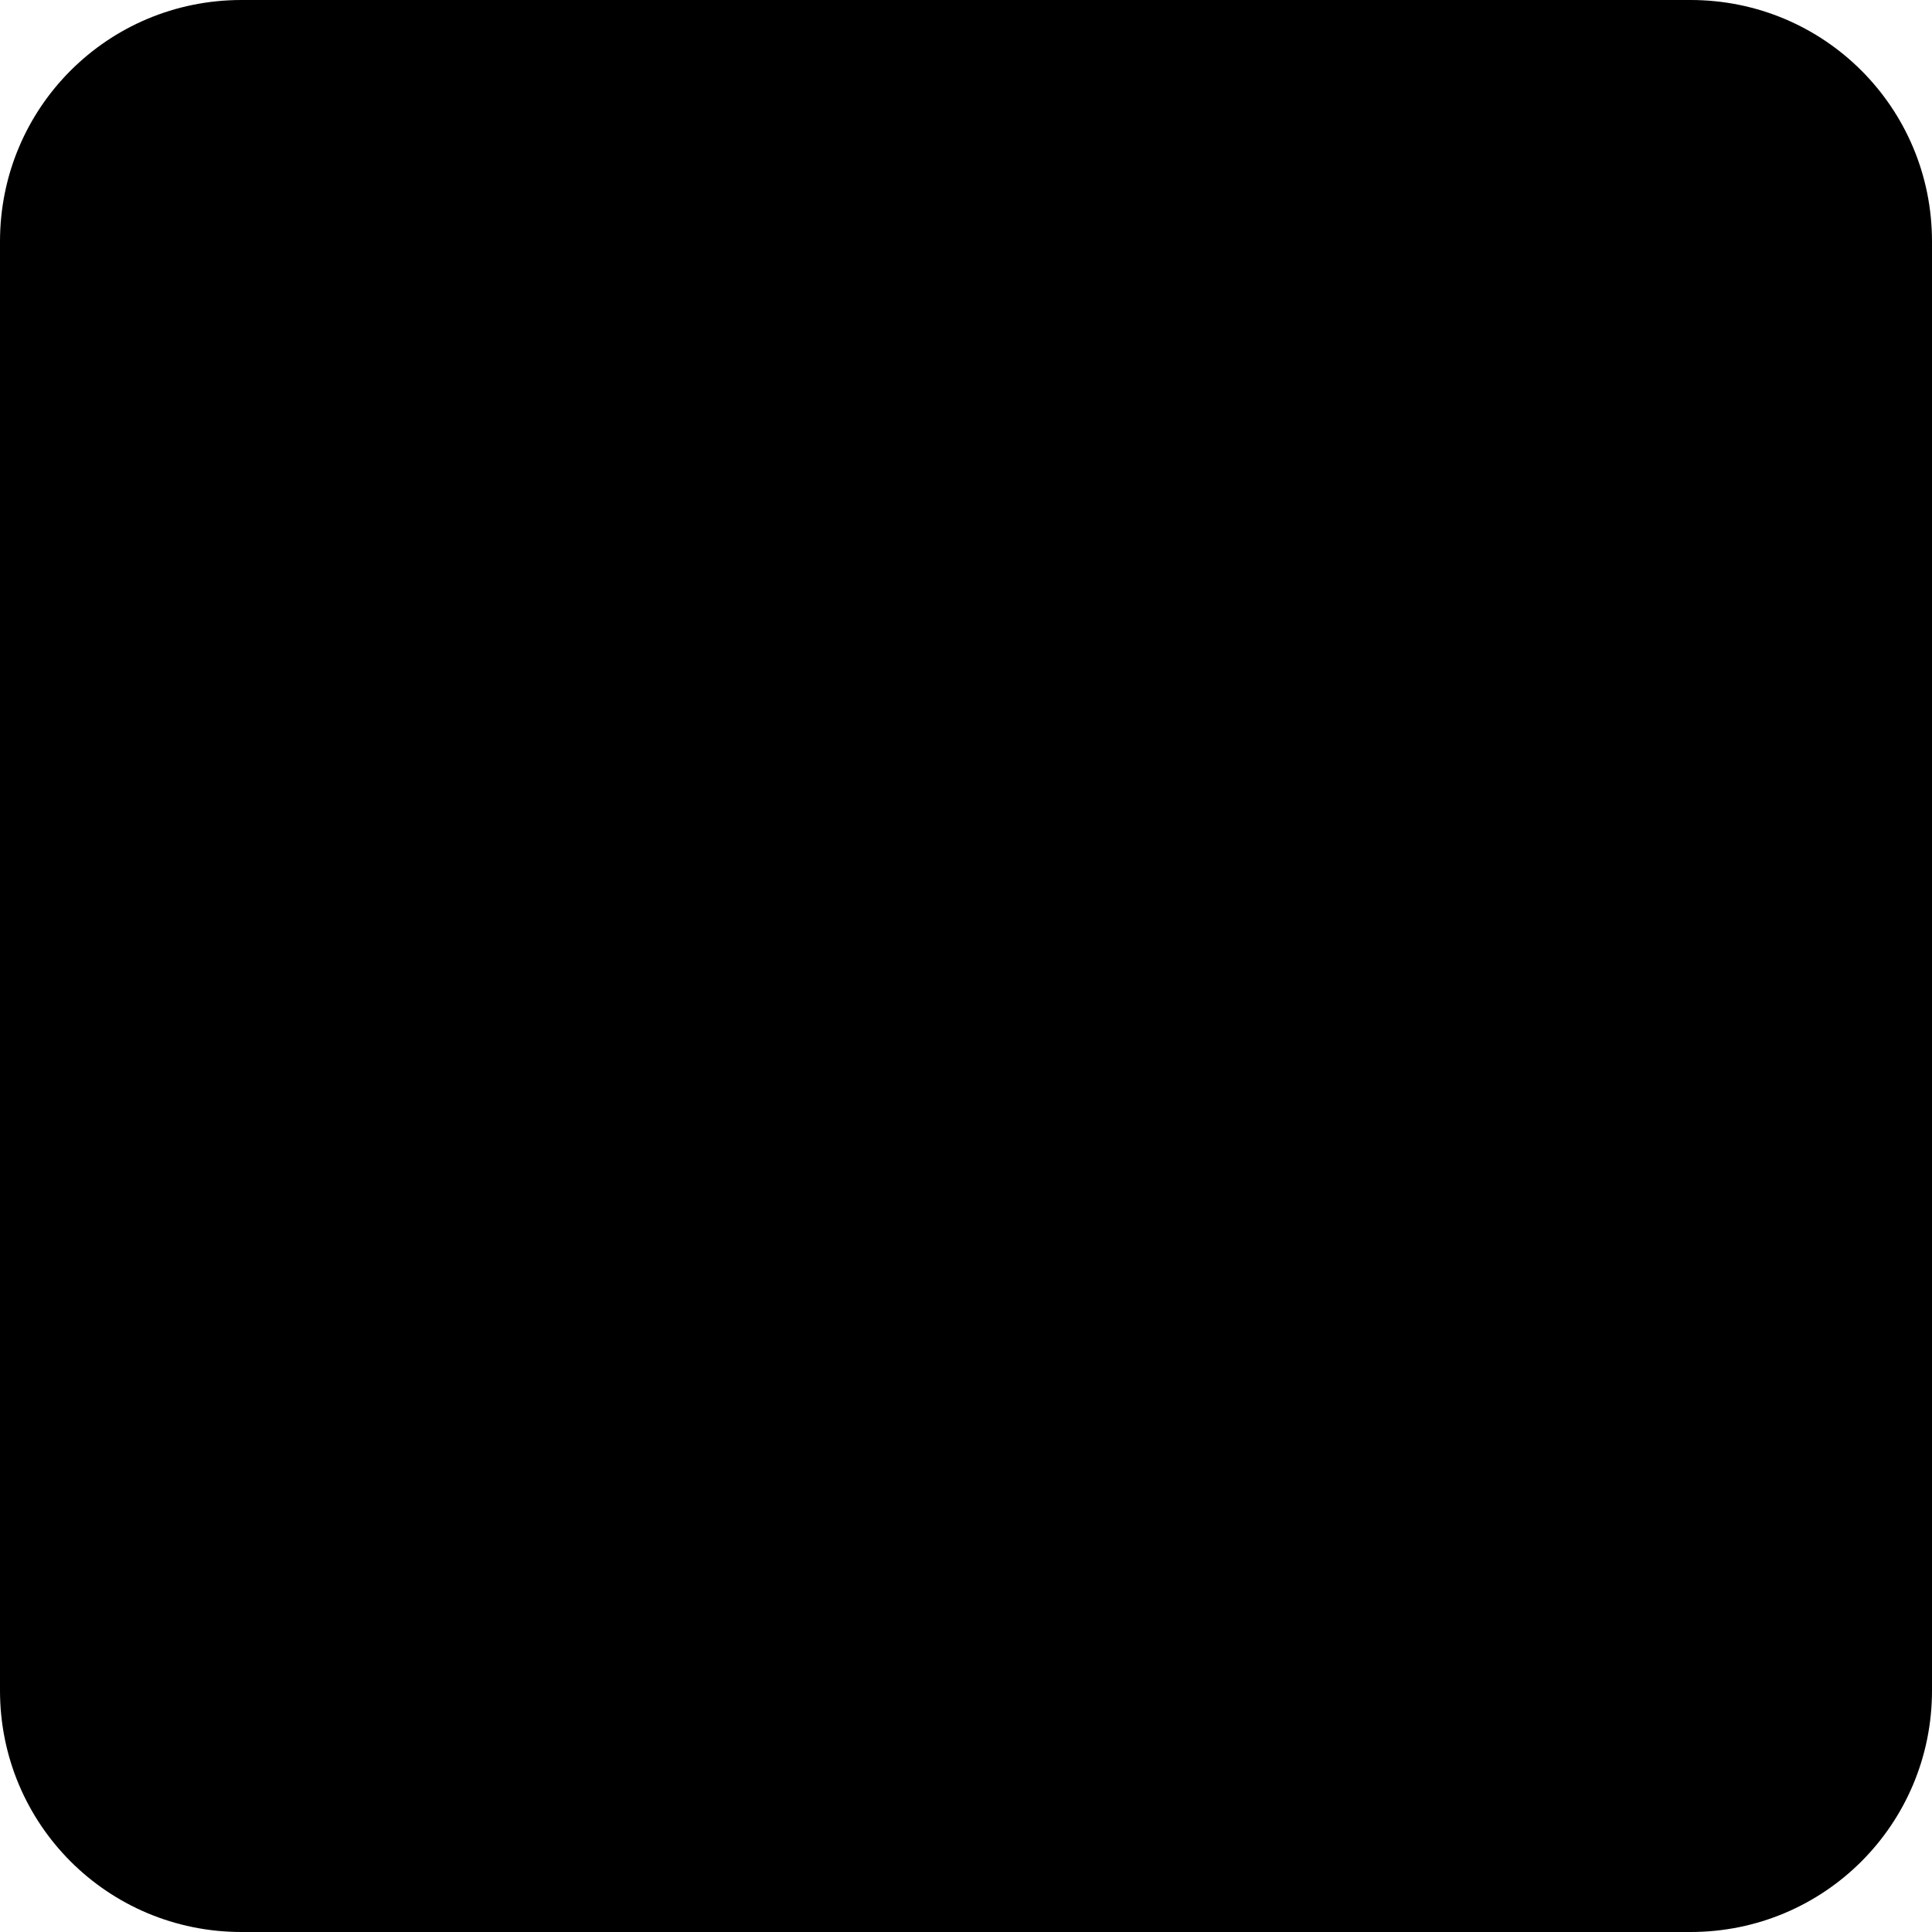
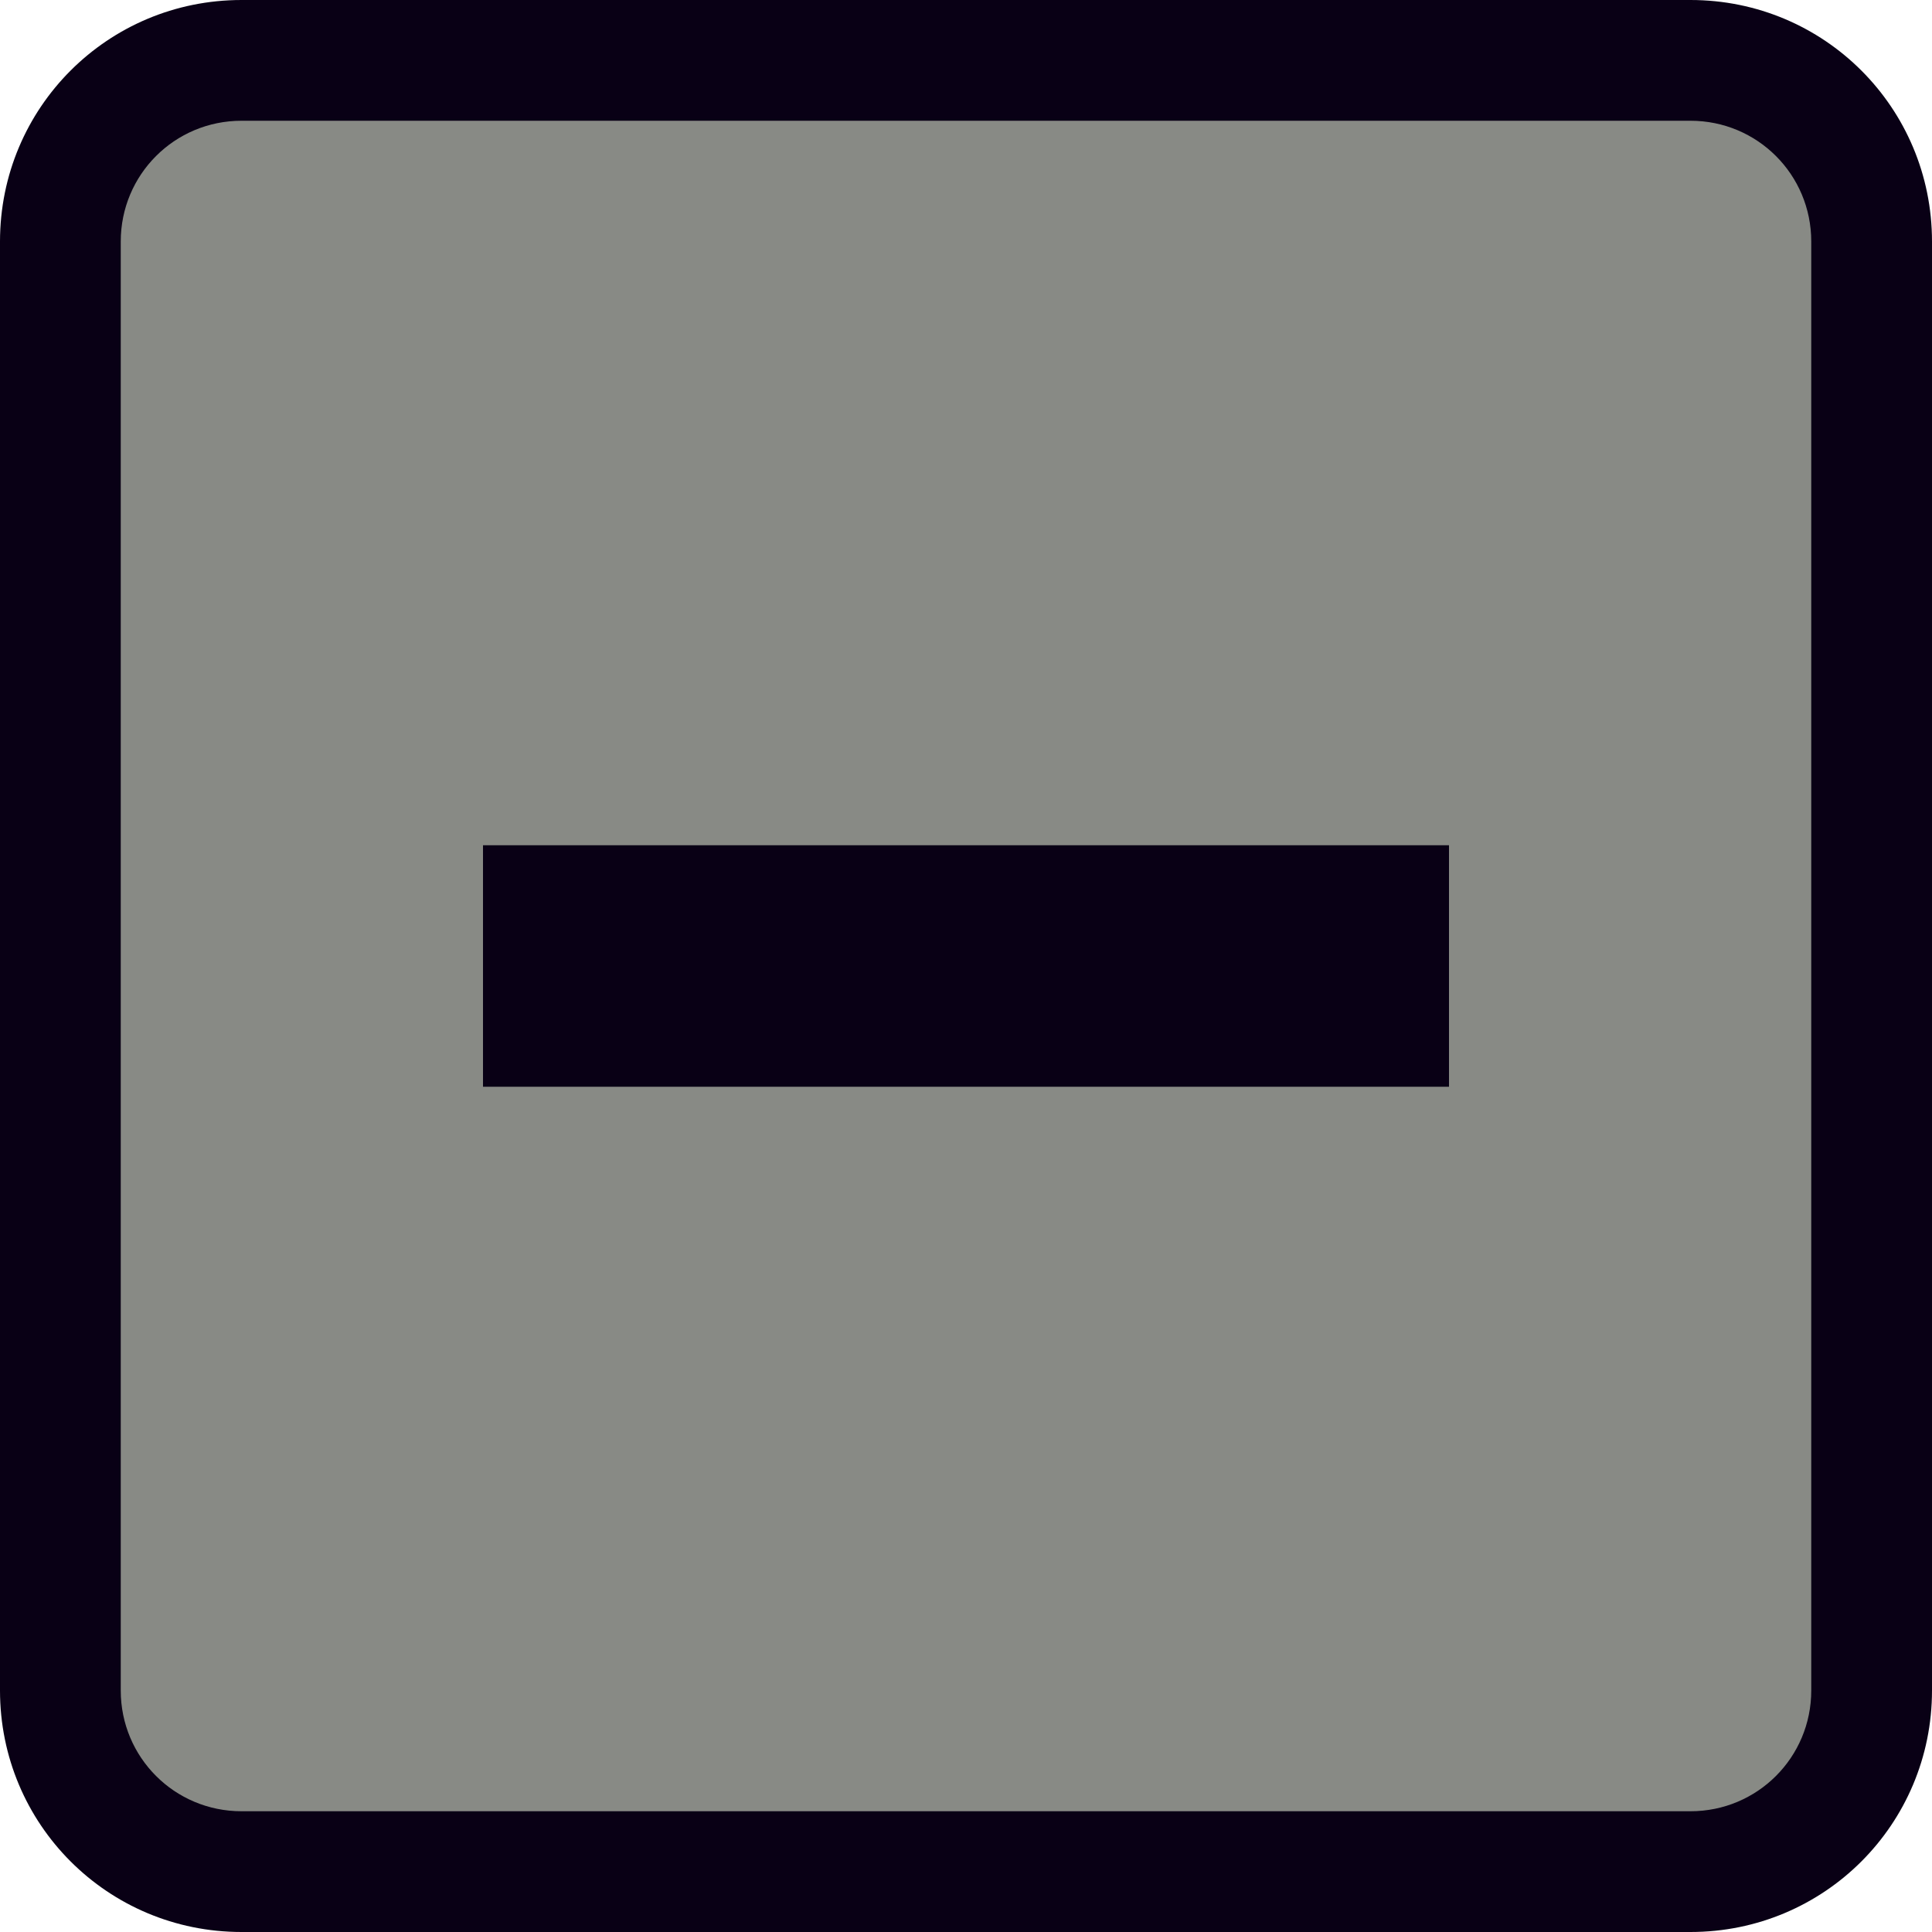
<svg xmlns="http://www.w3.org/2000/svg" viewBox="0 0 16 16">
  <g transform="translate(0 -1036.362)">
-     <path style="fill:#777777777777" d="m 1.734,1037.236 12.595,0 c 0.581,0 1.05,0.458 1.05,1.027 l 0,12.325 c 0,0.569 -0.468,1.027 -1.05,1.027 l -12.595,0 c -0.581,0 -1.05,-0.458 -1.05,-1.027 l 0,-12.325 c 0,-0.569 0.468,-1.027 1.05,-1.027 z" />
+     <path style="fill:#888a85" d="m 1.734,1037.236 12.595,0 c 0.581,0 1.05,0.458 1.05,1.027 l 0,12.325 c 0,0.569 -0.468,1.027 -1.05,1.027 l -12.595,0 c -0.581,0 -1.05,-0.458 -1.05,-1.027 l 0,-12.325 c 0,-0.569 0.468,-1.027 1.05,-1.027 z" />
  </g>
-   <g style="fill:#111111111111" transform="translate(0 -1036.362)">
+   <g style="fill:#090015" transform="translate(0 -1036.362)">
    <path d="M 2 0 C 0.892 0 3.2526065e-18 0.892 0 2 L 0 14 C 0 15.108 0.892 16 2 16 L 14 16 C 15.108 16 16 15.108 16 14 L 16 2 C 16 0.892 15.108 3.2526065e-18 14 0 L 2 0 z M 2 1 L 14 1 C 14.554 1 15 1.446 15 2 L 15 14 C 15 14.554 14.554 15 14 15 L 2 15 C 1.446 15 1 14.554 1 14 L 1 2 C 1 1.446 1.446 1 2 1 z " transform="translate(0 1036.362)" />
    <rect width="8" x="4" y="1043.362" height="2" />
  </g>
</svg>
